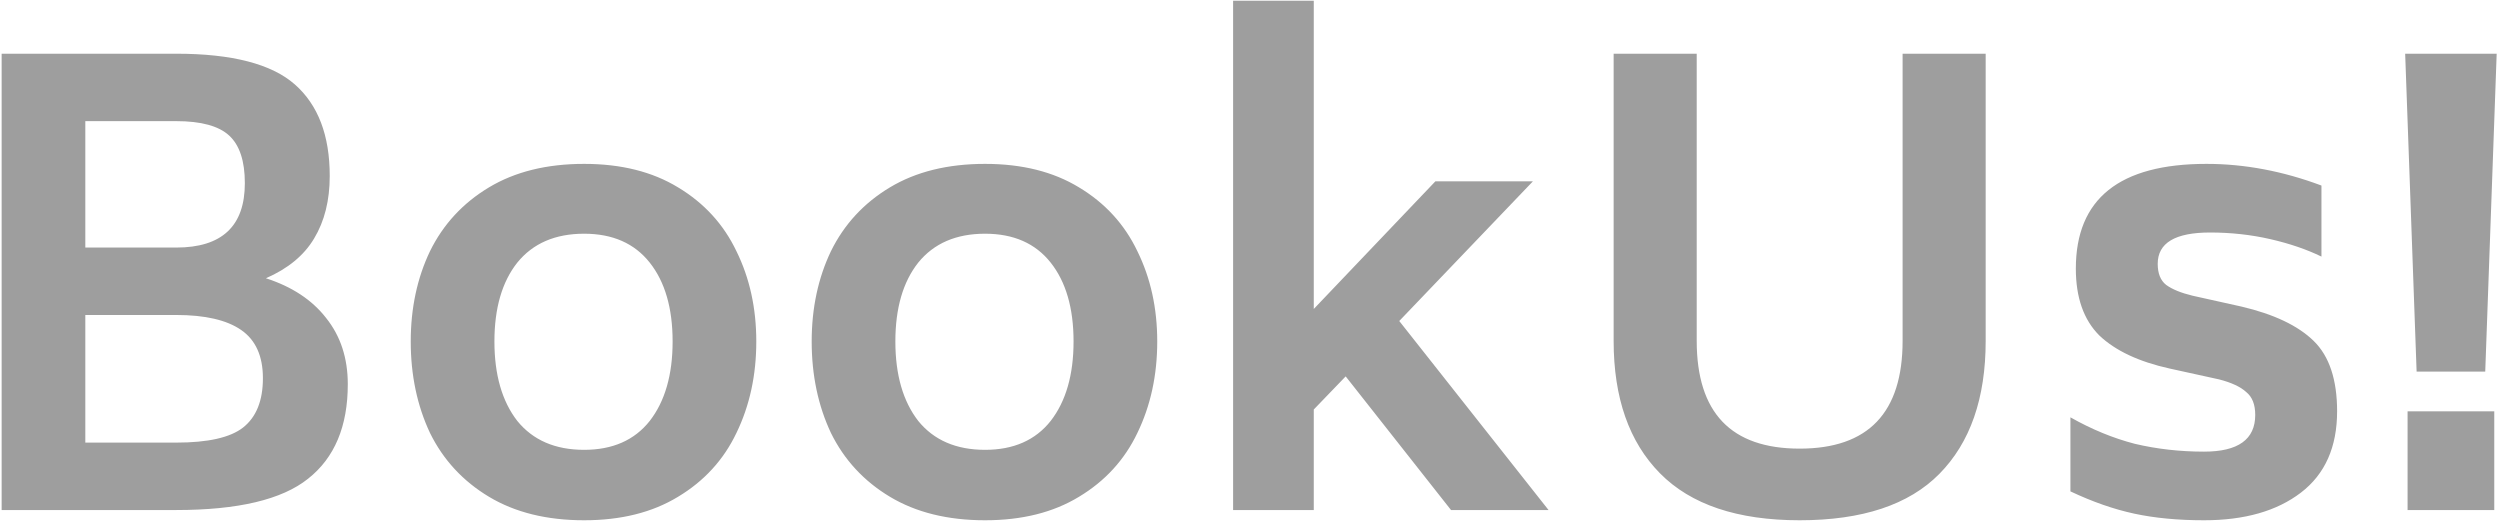
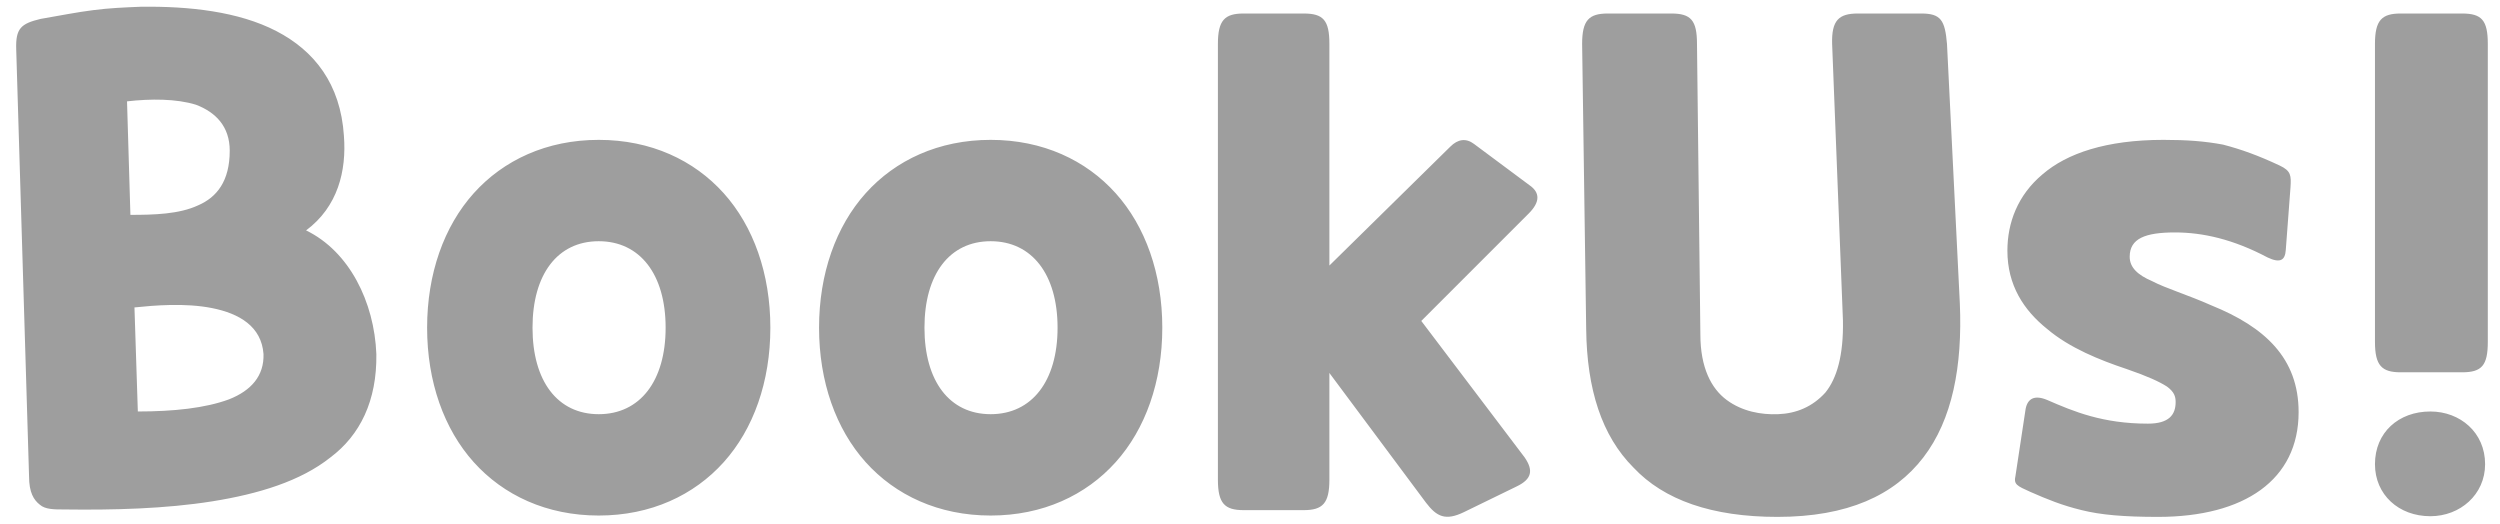
- <svg xmlns="http://www.w3.org/2000/svg" width="598" height="125" viewBox="0 0 598 125" fill="#fefefe">
-   <path d="M63.608 66.56C69.848 68.576 74.648 71.744 78.008 76.064C81.464 80.384 83.192 85.664 83.192 91.904C83.192 101.984 80.024 109.52 73.688 114.512C67.448 119.504 56.936 122 42.152 122H0.392V12.848H42.152C55.496 12.848 64.952 15.296 70.52 20.192C76.088 25.088 78.872 32.384 78.872 42.08C78.872 47.936 77.624 52.928 75.128 57.056C72.728 61.088 68.888 64.256 63.608 66.56ZM20.408 59.216H42.152C53.096 59.216 58.568 54.08 58.568 43.808C58.568 38.528 57.32 34.736 54.824 32.432C52.328 30.128 48.104 28.976 42.152 28.976H20.408V59.216ZM62.888 90.464C62.888 85.184 61.16 81.344 57.704 78.944C54.248 76.544 49.064 75.344 42.152 75.344H20.408V105.872H42.152C49.736 105.872 55.064 104.672 58.136 102.272C61.304 99.776 62.888 95.84 62.888 90.464ZM139.721 124.448C130.793 124.448 123.209 122.576 116.969 118.832C110.729 115.088 106.025 110 102.857 103.568C99.785 97.04 98.249 89.744 98.249 81.68C98.249 73.712 99.785 66.512 102.857 60.08C106.025 53.648 110.729 48.56 116.969 44.816C123.209 41.072 130.793 39.2 139.721 39.2C148.553 39.2 156.041 41.072 162.185 44.816C168.425 48.56 173.081 53.648 176.153 60.08C179.321 66.512 180.905 73.712 180.905 81.68C180.905 89.744 179.321 97.04 176.153 103.568C173.081 110 168.425 115.088 162.185 118.832C156.041 122.576 148.553 124.448 139.721 124.448ZM139.721 107.6C146.537 107.6 151.769 105.296 155.417 100.688C159.065 95.984 160.889 89.648 160.889 81.68C160.889 73.712 159.065 67.424 155.417 62.816C151.769 58.208 146.537 55.904 139.721 55.904C132.809 55.904 127.481 58.208 123.737 62.816C120.089 67.424 118.265 73.712 118.265 81.68C118.265 89.648 120.089 95.984 123.737 100.688C127.481 105.296 132.809 107.6 139.721 107.6ZM235.627 124.448C226.699 124.448 219.115 122.576 212.875 118.832C206.635 115.088 201.931 110 198.763 103.568C195.691 97.04 194.155 89.744 194.155 81.68C194.155 73.712 195.691 66.512 198.763 60.08C201.931 53.648 206.635 48.56 212.875 44.816C219.115 41.072 226.699 39.2 235.627 39.2C244.459 39.2 251.947 41.072 258.091 44.816C264.331 48.56 268.987 53.648 272.059 60.08C275.227 66.512 276.811 73.712 276.811 81.68C276.811 89.744 275.227 97.04 272.059 103.568C268.987 110 264.331 115.088 258.091 118.832C251.947 122.576 244.459 124.448 235.627 124.448ZM235.627 107.6C242.443 107.6 247.675 105.296 251.323 100.688C254.971 95.984 256.795 89.648 256.795 81.68C256.795 73.712 254.971 67.424 251.323 62.816C247.675 58.208 242.443 55.904 235.627 55.904C228.715 55.904 223.387 58.208 219.643 62.816C215.995 67.424 214.171 73.712 214.171 81.68C214.171 89.648 215.995 95.984 219.643 100.688C223.387 105.296 228.715 107.6 235.627 107.6ZM321.886 90.032L314.254 97.952V122H294.958V0.176H314.254V73.904L343.342 43.376H366.67L334.702 76.784L370.414 122H347.086L321.886 90.032ZM430.478 124.448C415.598 124.448 404.462 120.704 397.07 113.216C389.678 105.728 385.982 95.168 385.982 81.536V12.848H405.854V81.536C405.854 98.72 414.062 107.312 430.478 107.312C446.894 107.312 455.102 98.72 455.102 81.536V12.848H474.974V81.536C474.974 95.264 471.278 105.872 463.886 113.36C456.59 120.752 445.454 124.448 430.478 124.448ZM527.212 124.448C520.972 124.448 515.404 123.92 510.508 122.864C505.612 121.808 500.524 120.032 495.244 117.536V99.824C500.332 102.704 505.468 104.816 510.652 106.16C515.932 107.408 521.452 108.032 527.212 108.032C535.372 108.032 539.452 105.104 539.452 99.248C539.452 96.752 538.732 94.928 537.292 93.776C535.948 92.528 533.788 91.52 530.812 90.752L519.004 88.16C511.612 86.528 505.996 83.888 502.156 80.24C498.412 76.496 496.54 71.168 496.54 64.256C496.54 47.552 506.956 39.2 527.788 39.2C536.908 39.2 546.076 40.928 555.292 44.384V61.376C551.74 59.648 547.66 58.256 543.052 57.2C538.444 56.144 533.644 55.616 528.652 55.616C520.3 55.616 516.124 58.112 516.124 63.104C516.124 65.408 516.796 67.088 518.14 68.144C519.58 69.2 521.692 70.064 524.476 70.736L536.14 73.328C543.916 75.152 549.676 77.888 553.42 81.536C557.164 85.184 559.036 90.8 559.036 98.384C559.036 106.928 556.156 113.408 550.396 117.824C544.636 122.24 536.908 124.448 527.212 124.448ZM575.316 12.848H597.205L594.469 88.88H578.053L575.316 12.848ZM575.893 98.384H596.629V122H575.893V98.384Z" fill="#9e9e9e" />
+ <svg xmlns="http://www.w3.org/2000/svg" width="148" height="31" viewBox="0 0 148 31" fill="none">
+   <path d="M1.72 28.2C1.72 29.16 2 29.6 2.36 29.88C2.68 30.16 3.2 30.16 3.8 30.16C6.72 30.2 9.8 30.12 12.56 29.68C15.32 29.24 17.8 28.48 19.56 27.08C21.32 25.76 22.32 23.72 22.28 20.96C22.16 17.88 20.68 14.88 18.12 13.64C20 12.24 20.52 10.12 20.36 8.04C20.16 4.96 18.6 3 16.36 1.84C14.12 0.68 11.2 0.36 8.32 0.4C7.32 0.44 6.44 0.48 5.52 0.6C4.56 0.72 3.56 0.92 2.4 1.12C1.24 1.4 0.92 1.68 0.96 2.92L1.72 28.2ZM7.96 18.2C9.12 18.08 10.96 17.92 12.56 18.24C14.16 18.56 15.48 19.32 15.6 20.96C15.64 22.24 14.88 23.12 13.56 23.64C12.16 24.16 10.28 24.36 8.16 24.36L7.96 18.2ZM7.52 6C8.92 5.84 10.44 5.84 11.6 6.2C12.76 6.64 13.6 7.48 13.6 8.92C13.6 10.72 12.84 11.68 11.72 12.16C10.6 12.68 9.12 12.72 7.72 12.72L7.52 6ZM25.285 19.4C25.285 22.6 26.285 25.4 28.045 27.36C29.805 29.32 32.365 30.52 35.445 30.52C38.525 30.52 41.085 29.32 42.845 27.36C44.605 25.4 45.605 22.6 45.605 19.4C45.605 16.2 44.605 13.4 42.845 11.44C41.085 9.48 38.525 8.28 35.445 8.28C32.365 8.28 29.805 9.48 28.045 11.44C26.285 13.4 25.285 16.2 25.285 19.4ZM31.525 19.4C31.525 16.24 33.005 14.28 35.445 14.28C37.885 14.28 39.405 16.24 39.405 19.4C39.405 22.56 37.885 24.52 35.445 24.52C33.005 24.52 31.525 22.56 31.525 19.4ZM48.488 19.4C48.488 22.6 49.488 25.4 51.248 27.36C53.008 29.32 55.568 30.52 58.648 30.52C61.728 30.52 64.288 29.32 66.048 27.36C67.808 25.4 68.808 22.6 68.808 19.4C68.808 16.2 67.808 13.4 66.048 11.44C64.288 9.48 61.728 8.28 58.648 8.28C55.568 8.28 53.008 9.48 51.248 11.44C49.488 13.4 48.488 16.2 48.488 19.4ZM54.728 19.4C54.728 16.24 56.208 14.28 58.648 14.28C61.088 14.28 62.608 16.24 62.608 19.4C62.608 22.56 61.088 24.52 58.648 24.52C56.208 24.52 54.728 22.56 54.728 19.4ZM77.18 30.2C78.3 30.2 78.7 29.8 78.7 28.4V22.08L84.42 29.76C85.06 30.6 85.58 30.84 86.66 30.32L89.78 28.8C90.7 28.36 90.78 27.84 90.26 27.08L84.14 19L90.5 12.64C91.18 11.96 91.18 11.4 90.54 10.96L87.26 8.52C86.78 8.16 86.3 8.24 85.86 8.68L78.7 15.72V2.6C78.7 1.2 78.34 0.8 77.18 0.8H73.62C72.5 0.8 72.1 1.2 72.1 2.6V28.4C72.1 29.8 72.5 30.2 73.62 30.2H77.18ZM115.262 2.6C115.142 1.2 114.902 0.8 113.742 0.8H109.982C108.862 0.8 108.422 1.2 108.462 2.6L109.102 18.96C109.142 21.04 108.742 22.4 108.062 23.24C107.302 24.08 106.342 24.48 105.262 24.52C104.262 24.56 103.142 24.36 102.222 23.68C101.302 23 100.662 21.76 100.662 19.8L100.462 2.6C100.462 1.2 100.102 0.8 98.942 0.8H95.182C94.062 0.8 93.662 1.2 93.662 2.6L93.902 19.48C93.942 23.04 94.822 25.8 96.702 27.68C98.502 29.6 101.342 30.6 105.222 30.6C109.382 30.6 112.142 29.32 113.862 27.08C115.582 24.84 116.182 21.68 116.022 17.96L115.262 2.6ZM121.198 23.68C120.438 23.36 120.038 23.6 119.918 24.2L119.318 28.16C119.198 28.68 119.398 28.76 120.198 29.12C121.198 29.56 122.078 29.92 123.238 30.2C124.358 30.48 125.718 30.6 127.758 30.6C132.878 30.6 136.078 28.4 136.078 24.4C136.078 21.2 134.078 19.36 130.918 18.08C129.478 17.44 128.238 17.08 127.398 16.64C126.558 16.28 126.078 15.84 126.078 15.2C126.078 14.12 126.998 13.76 128.758 13.76C130.398 13.76 132.198 14.16 134.238 15.24C134.998 15.6 135.278 15.4 135.318 14.8L135.598 11.08C135.638 10.4 135.638 10.12 134.958 9.8C133.678 9.2 132.678 8.84 131.598 8.56C130.518 8.36 129.478 8.28 128.078 8.28C124.678 8.28 122.358 9.08 120.918 10.32C119.438 11.56 118.838 13.2 118.838 14.84C118.838 16.88 119.798 18.36 121.198 19.48C122.518 20.6 124.318 21.32 125.878 21.84C127.158 22.28 127.838 22.6 128.278 22.88C128.718 23.2 128.798 23.48 128.798 23.8C128.798 24.56 128.398 25.08 127.158 25.08C124.478 25.08 122.758 24.36 121.198 23.68ZM140.598 27.48C140.598 29.28 141.998 30.56 143.878 30.56C145.638 30.56 147.118 29.28 147.118 27.48C147.118 25.6 145.638 24.36 143.878 24.36C141.998 24.36 140.598 25.6 140.598 27.48ZM140.598 20.24C140.598 21.64 140.998 22.04 142.118 22.04H145.758C146.918 22.04 147.278 21.64 147.278 20.24V2.6C147.278 1.2 146.918 0.8 145.758 0.8H142.118C140.998 0.8 140.598 1.2 140.598 2.6V20.24Z" fill="#9E9E9E" />
</svg>
